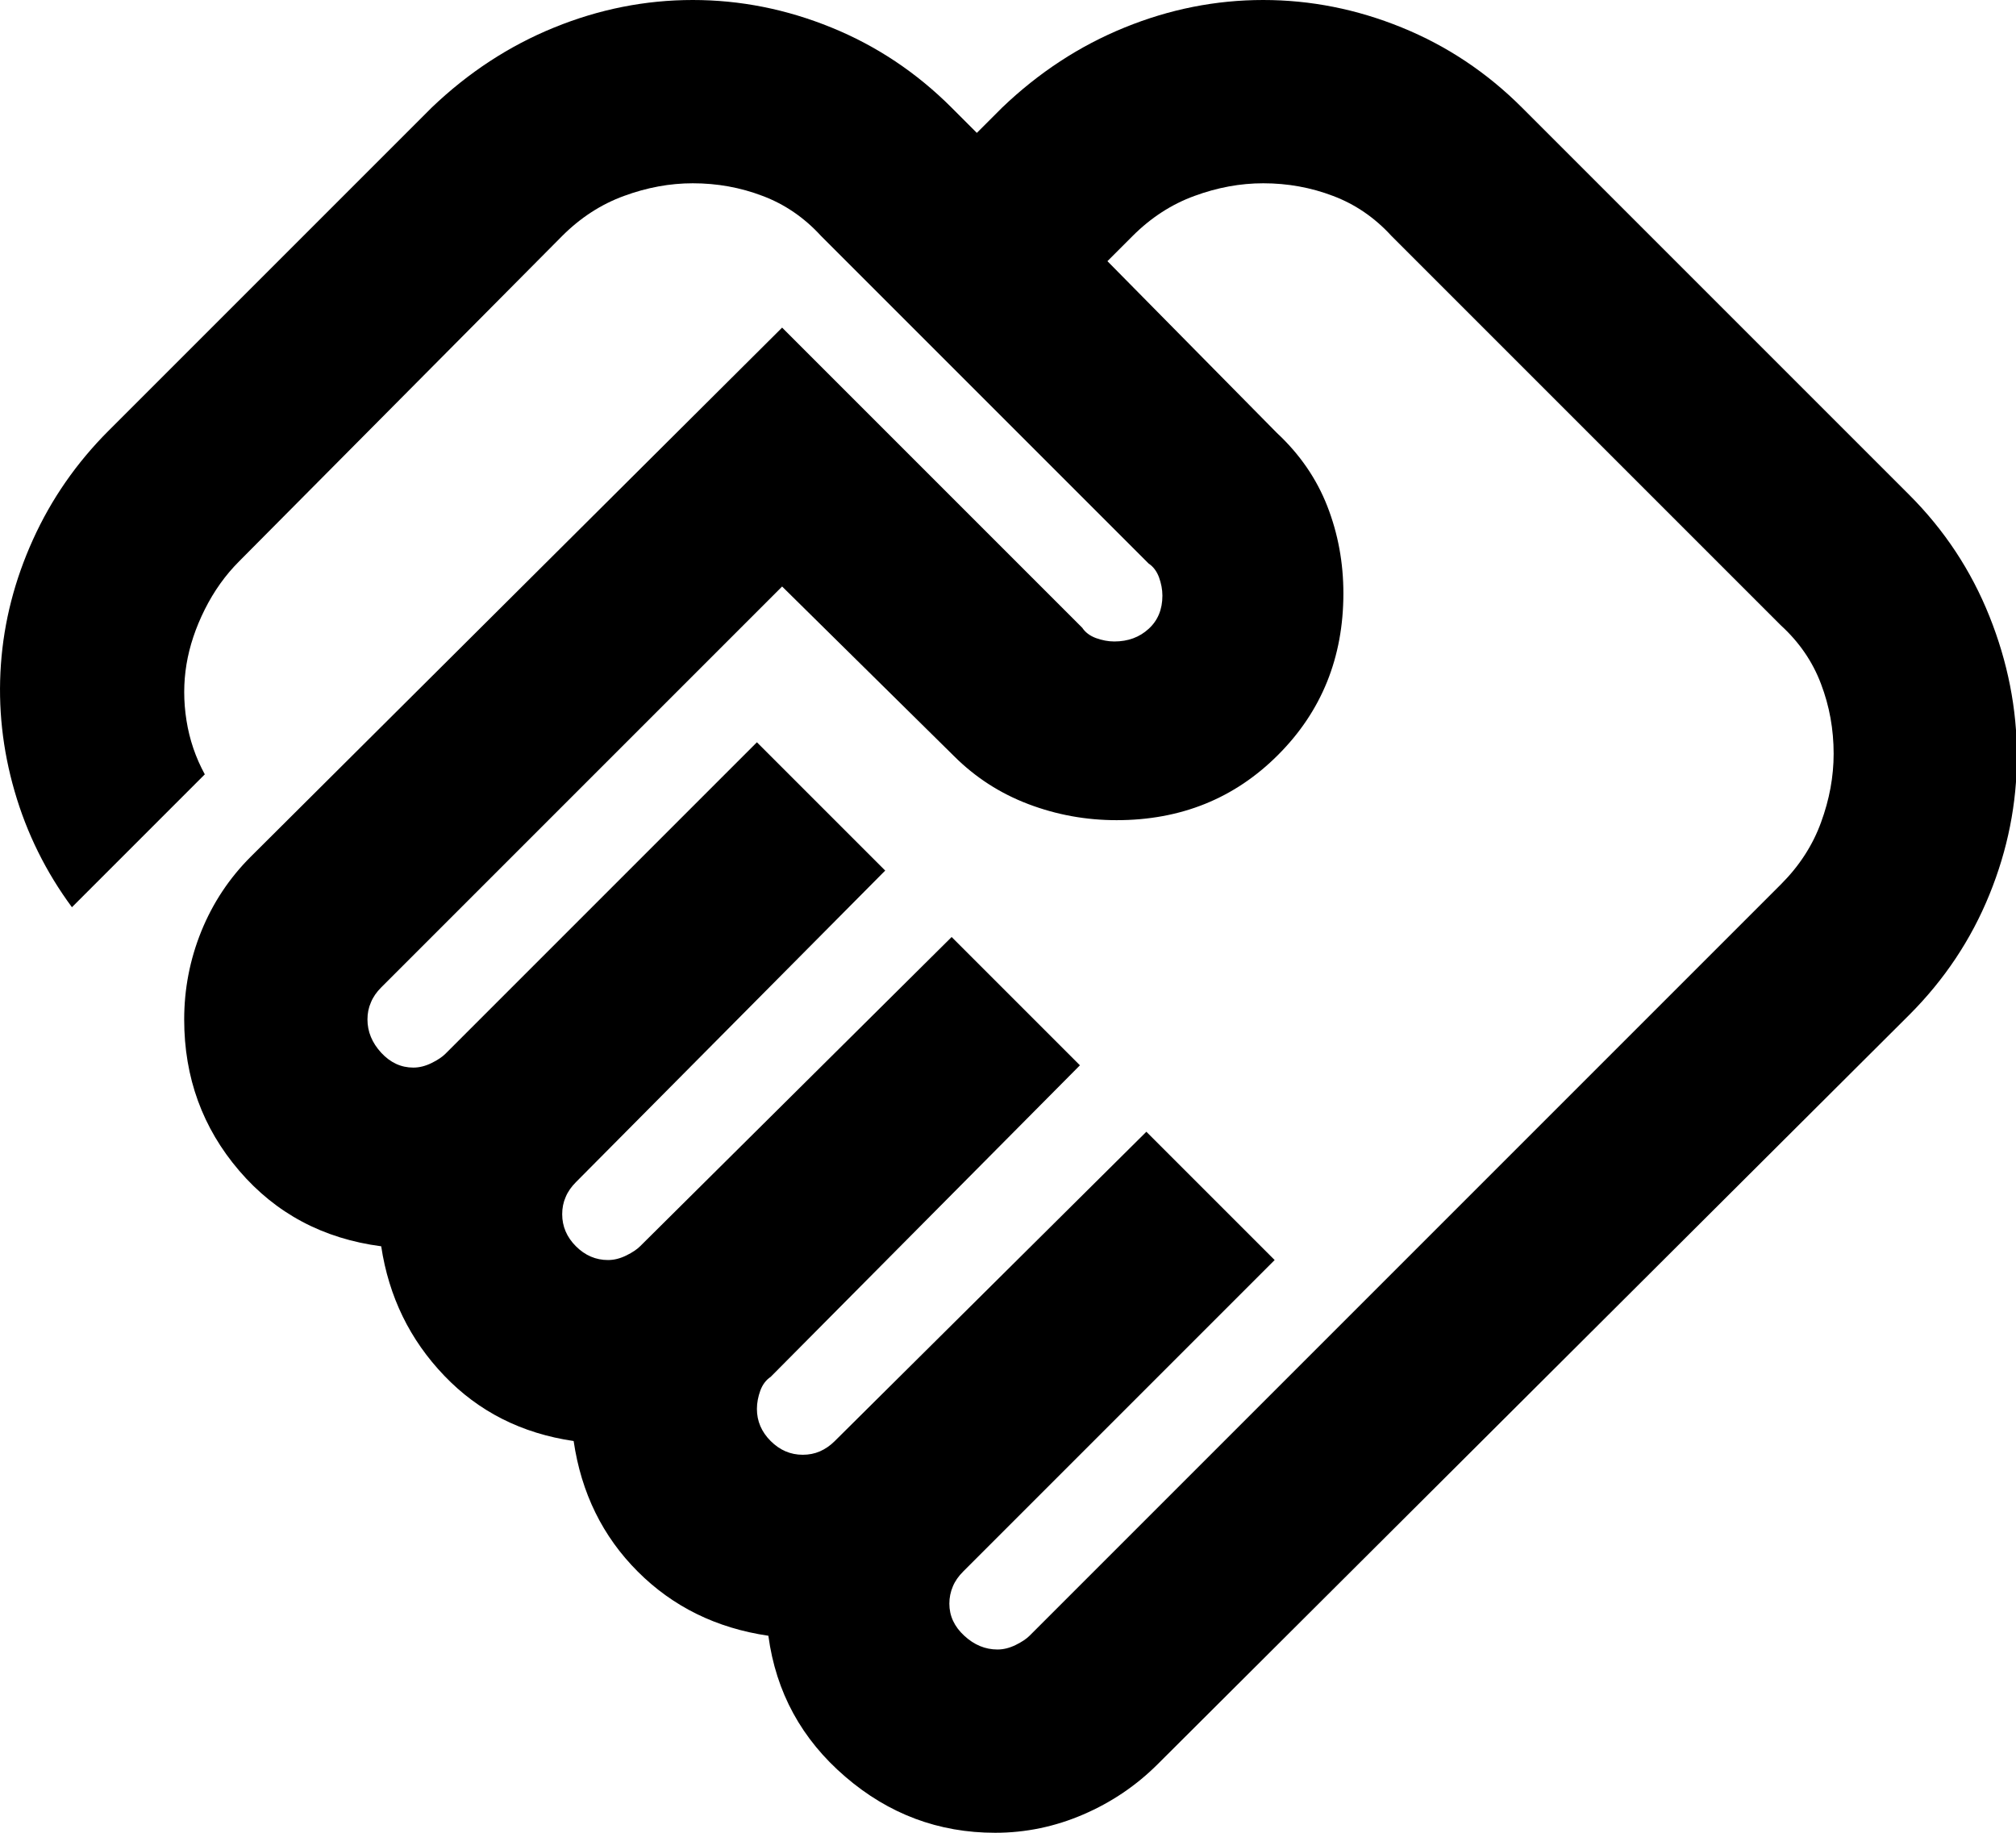
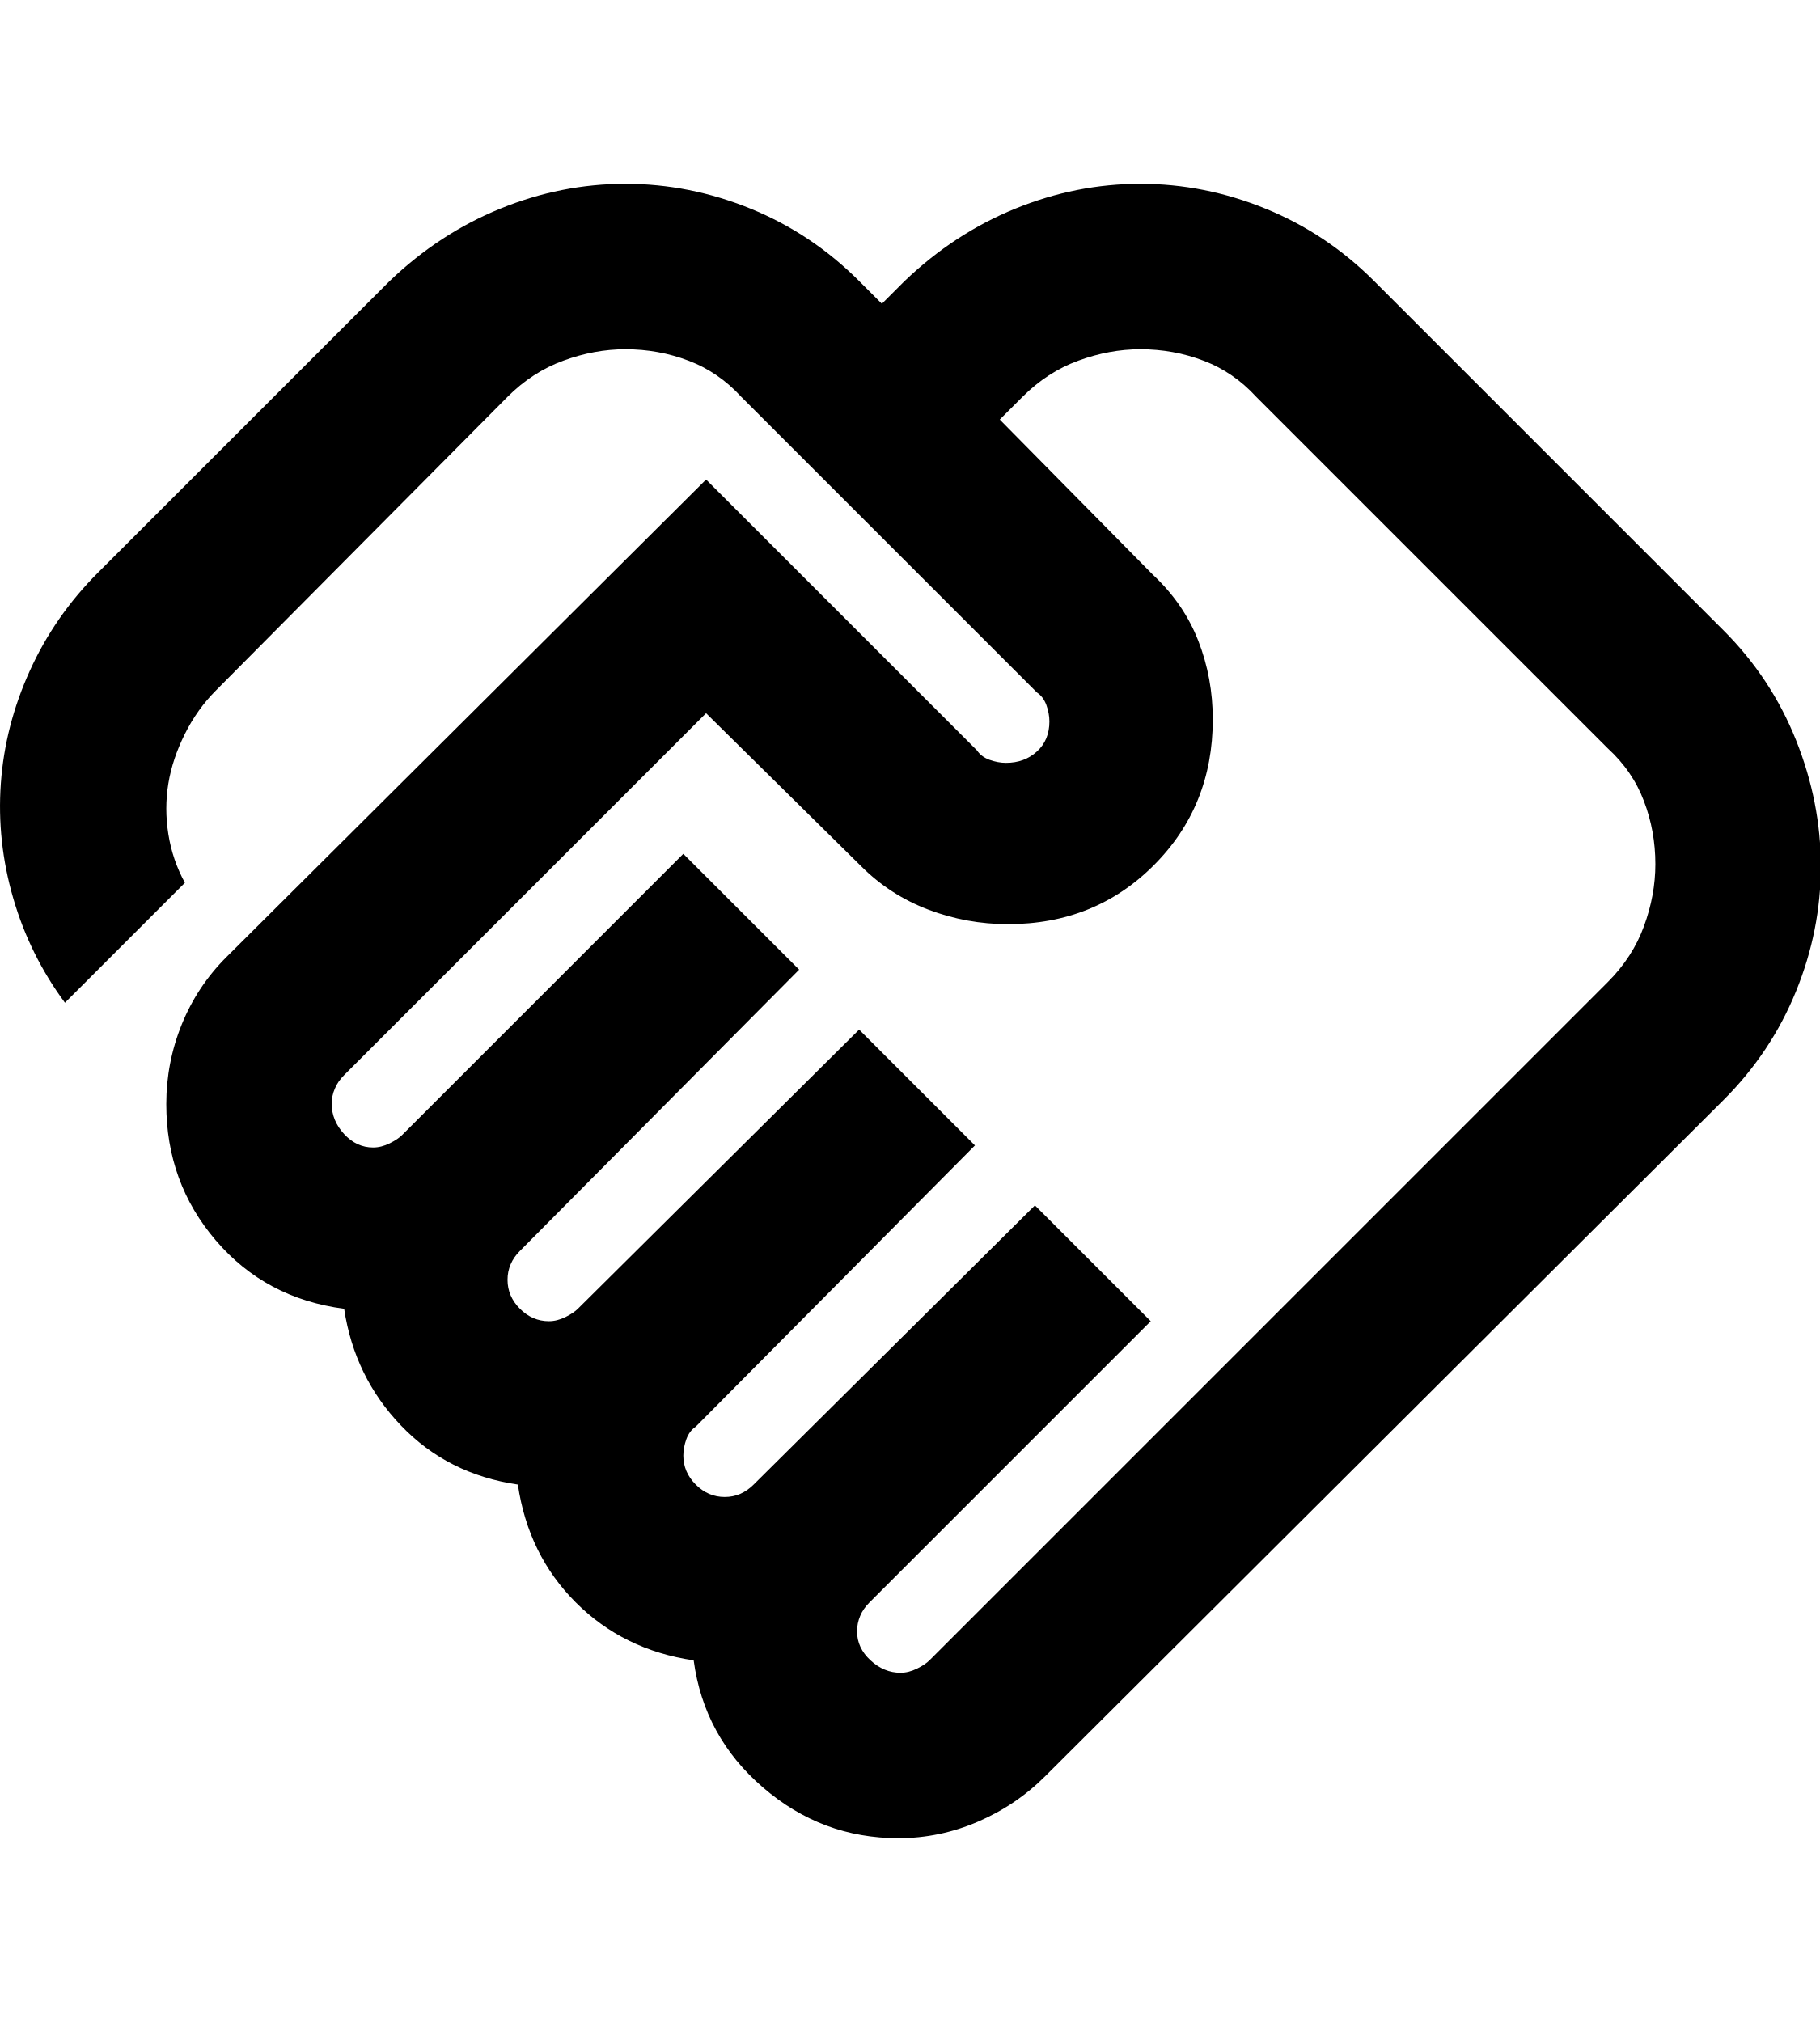
- <svg xmlns="http://www.w3.org/2000/svg" width="22" height="20" viewBox="0 0 22 20" fill="none">
+ <svg xmlns="http://www.w3.org/2000/svg" width="18" height="20" viewBox="0 0 22 20" fill="none">
  <path d="M10.885 18C10.952 18 11.018 17.983 11.085 17.95C11.152 17.917 11.202 17.883 11.235 17.85L19.435 9.65C19.635 9.45 19.781 9.225 19.872 8.975C19.964 8.725 20.01 8.475 20.01 8.225C20.01 7.958 19.964 7.704 19.872 7.463C19.781 7.221 19.635 7.008 19.435 6.825L15.185 2.575C15.002 2.375 14.789 2.229 14.547 2.138C14.306 2.046 14.052 2 13.785 2C13.535 2 13.285 2.046 13.035 2.138C12.785 2.229 12.56 2.375 12.36 2.575L12.085 2.85L13.935 4.725C14.185 4.958 14.368 5.225 14.485 5.525C14.602 5.825 14.66 6.142 14.66 6.475C14.66 7.175 14.422 7.763 13.947 8.238C13.473 8.713 12.885 8.95 12.185 8.95C11.852 8.95 11.531 8.892 11.223 8.775C10.914 8.658 10.643 8.483 10.41 8.25L8.535 6.4L4.16 10.775C4.11 10.825 4.072 10.879 4.048 10.938C4.022 10.996 4.01 11.058 4.01 11.125C4.01 11.258 4.06 11.379 4.16 11.488C4.26 11.596 4.377 11.65 4.51 11.65C4.577 11.65 4.643 11.633 4.71 11.6C4.777 11.567 4.827 11.533 4.86 11.5L8.26 8.1L9.66 9.5L6.285 12.9C6.235 12.95 6.197 13.004 6.173 13.062C6.147 13.121 6.135 13.183 6.135 13.25C6.135 13.383 6.185 13.5 6.285 13.6C6.385 13.7 6.502 13.75 6.635 13.75C6.702 13.75 6.768 13.733 6.835 13.7C6.902 13.667 6.952 13.633 6.985 13.6L10.385 10.225L11.785 11.625L8.41 15.025C8.36 15.058 8.322 15.108 8.297 15.175C8.273 15.242 8.26 15.308 8.26 15.375C8.26 15.508 8.31 15.625 8.41 15.725C8.51 15.825 8.627 15.875 8.76 15.875C8.827 15.875 8.889 15.863 8.947 15.838C9.006 15.812 9.06 15.775 9.11 15.725L12.51 12.35L13.91 13.75L10.51 17.15C10.46 17.2 10.422 17.254 10.398 17.312C10.373 17.371 10.36 17.433 10.36 17.5C10.36 17.633 10.414 17.75 10.523 17.85C10.631 17.95 10.752 18 10.885 18ZM10.86 20C10.243 20 9.697 19.796 9.223 19.387C8.748 18.979 8.468 18.467 8.385 17.85C7.818 17.767 7.343 17.533 6.96 17.15C6.577 16.767 6.343 16.292 6.26 15.725C5.693 15.642 5.223 15.404 4.848 15.012C4.473 14.621 4.243 14.15 4.16 13.6C3.527 13.517 3.01 13.242 2.61 12.775C2.21 12.308 2.01 11.758 2.01 11.125C2.01 10.792 2.072 10.471 2.197 10.162C2.322 9.854 2.502 9.583 2.735 9.35L8.535 3.575L11.81 6.85C11.843 6.9 11.893 6.938 11.96 6.963C12.027 6.987 12.093 7 12.16 7C12.31 7 12.435 6.954 12.535 6.862C12.635 6.771 12.685 6.65 12.685 6.5C12.685 6.433 12.672 6.367 12.648 6.3C12.623 6.233 12.585 6.183 12.535 6.15L8.96 2.575C8.777 2.375 8.564 2.229 8.322 2.138C8.081 2.046 7.827 2 7.56 2C7.31 2 7.06 2.046 6.81 2.138C6.56 2.229 6.335 2.375 6.135 2.575L2.61 6.125C2.46 6.275 2.335 6.45 2.235 6.65C2.135 6.85 2.068 7.05 2.035 7.25C2.002 7.45 2.002 7.654 2.035 7.862C2.068 8.071 2.135 8.267 2.235 8.45L0.785 9.9C0.502 9.517 0.293 9.096 0.16 8.637C0.027 8.179 -0.023 7.717 0.01 7.25C0.043 6.783 0.16 6.329 0.36 5.888C0.56 5.446 0.835 5.05 1.185 4.7L4.71 1.175C5.11 0.792 5.556 0.5 6.048 0.3C6.539 0.1 7.043 0 7.56 0C8.077 0 8.581 0.1 9.072 0.3C9.564 0.5 10.002 0.792 10.385 1.175L10.66 1.45L10.935 1.175C11.335 0.792 11.781 0.5 12.273 0.3C12.764 0.1 13.268 0 13.785 0C14.302 0 14.806 0.1 15.297 0.3C15.789 0.5 16.227 0.792 16.61 1.175L20.835 5.4C21.218 5.783 21.51 6.225 21.71 6.725C21.91 7.225 22.01 7.733 22.01 8.25C22.01 8.767 21.91 9.271 21.71 9.762C21.51 10.254 21.218 10.692 20.835 11.075L12.635 19.25C12.402 19.483 12.131 19.667 11.822 19.8C11.514 19.933 11.193 20 10.86 20Z" fill="currentColor" />
</svg>
